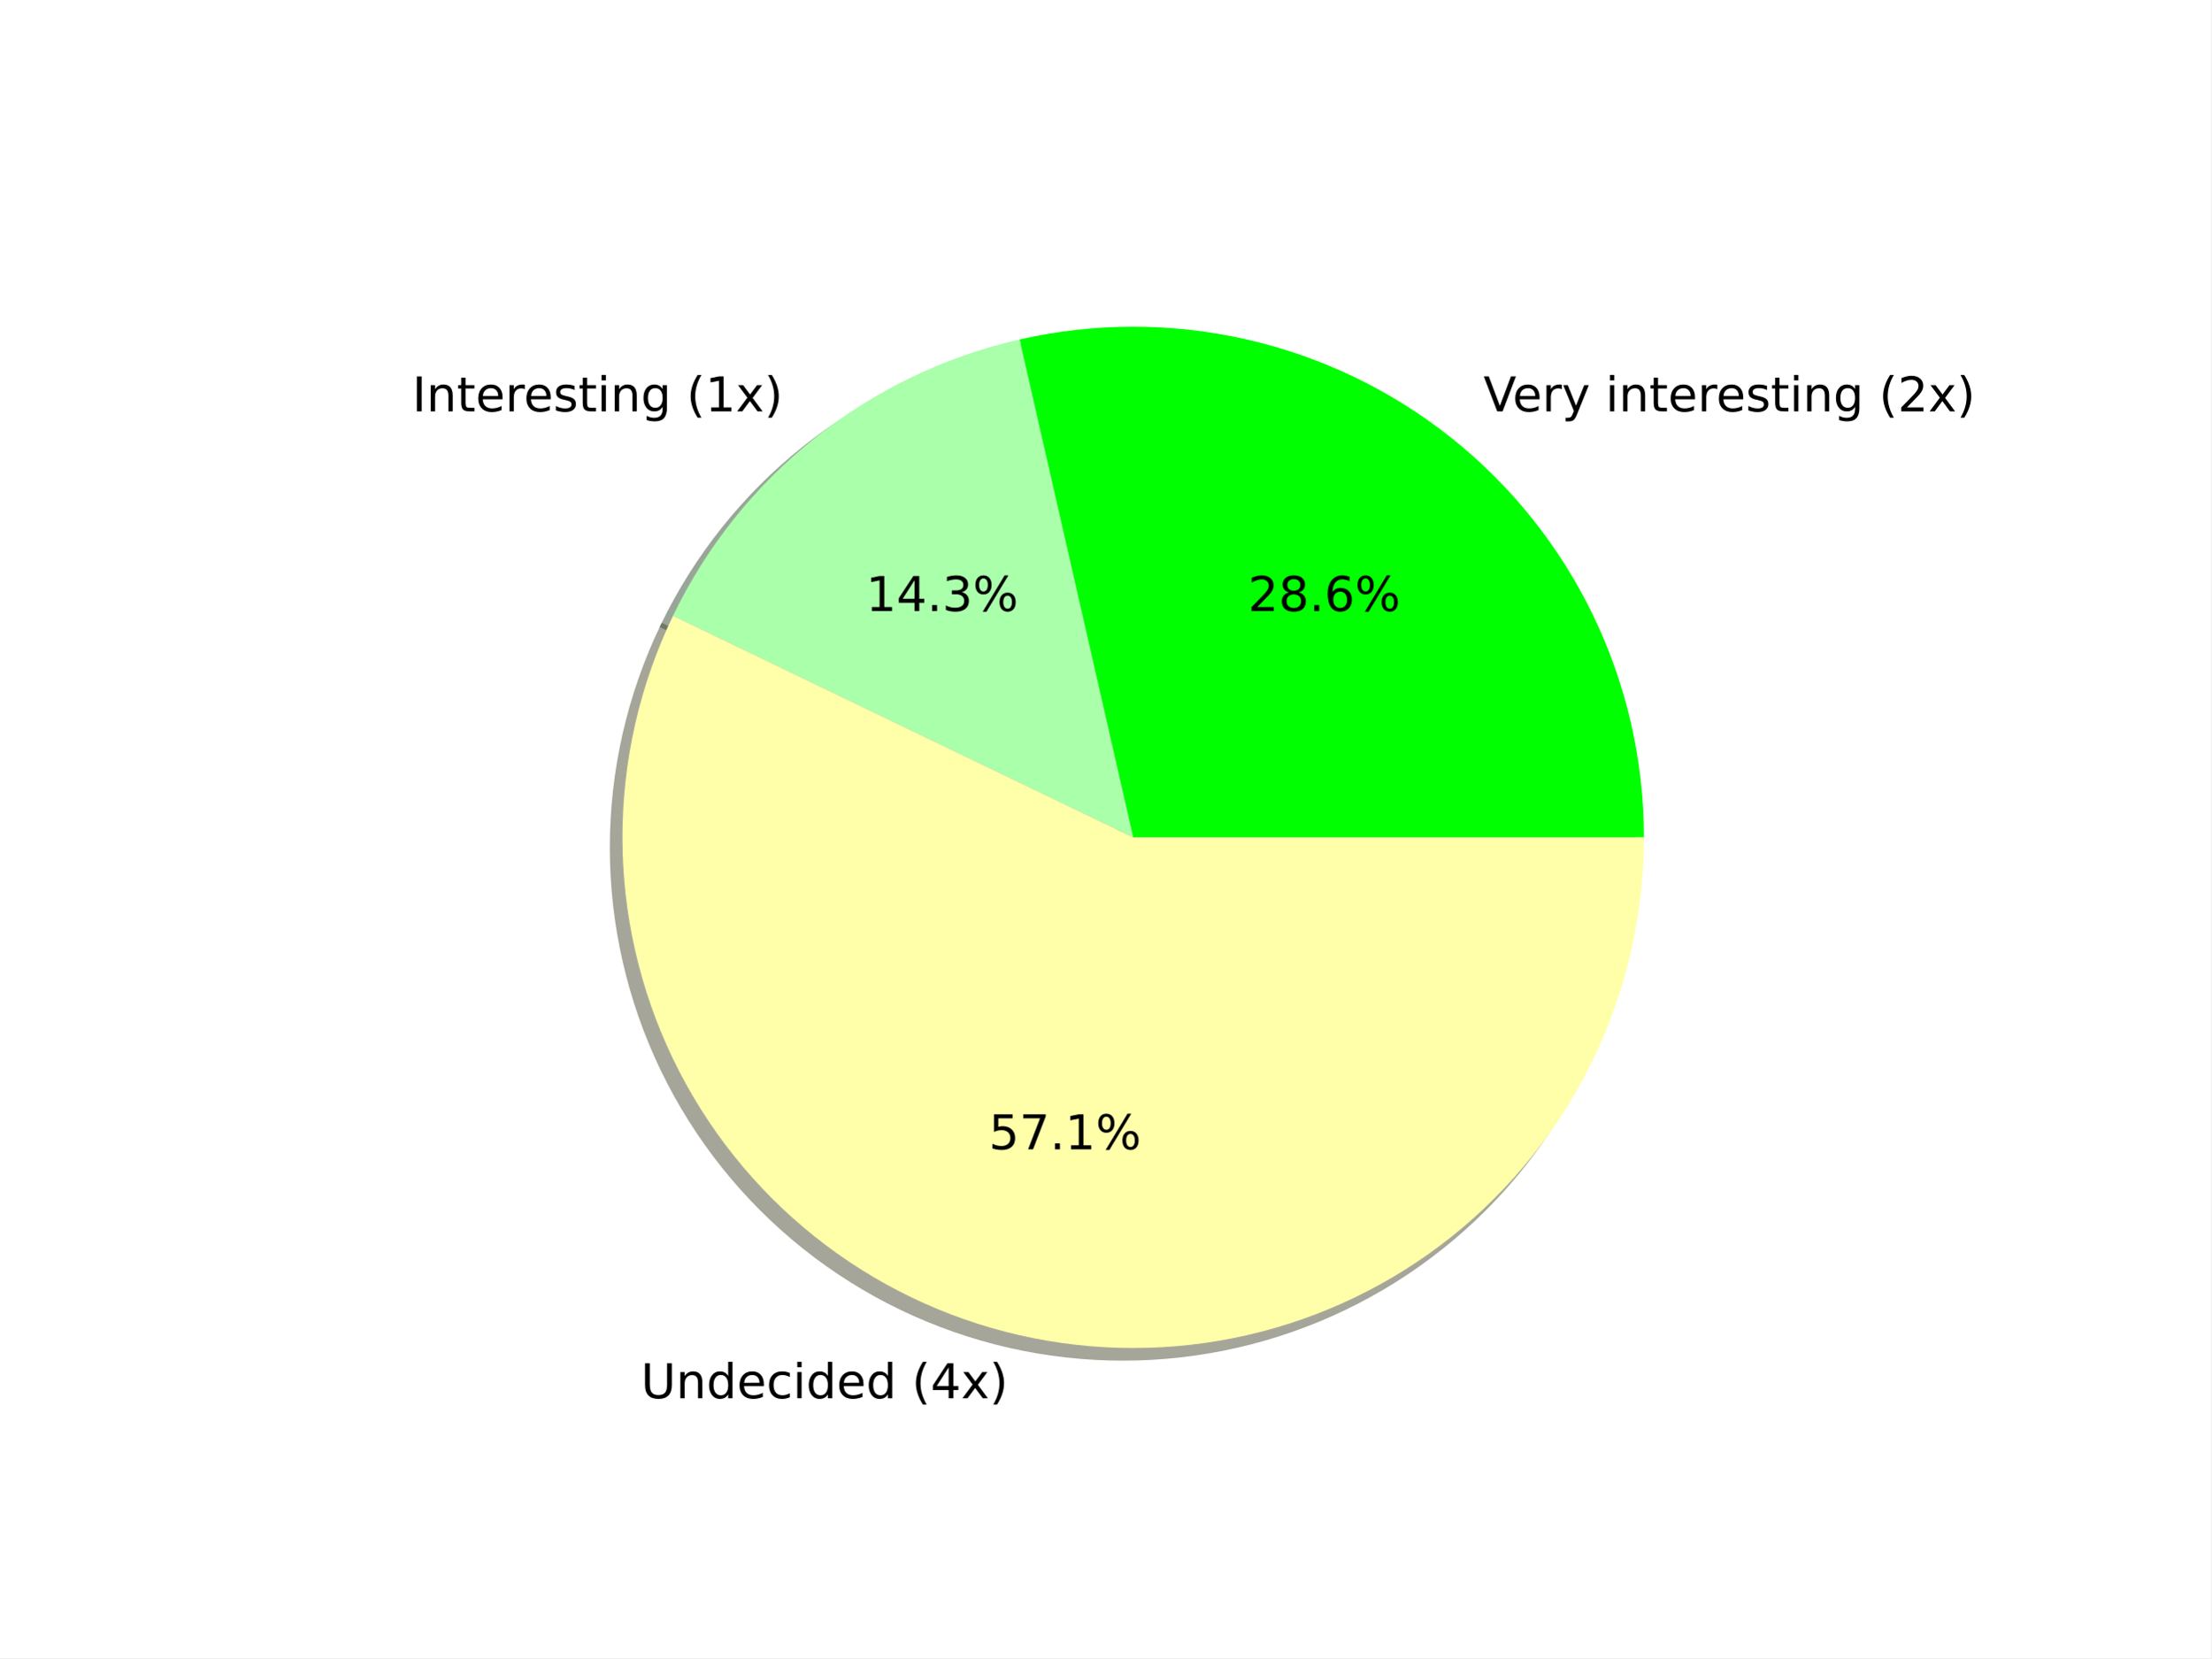
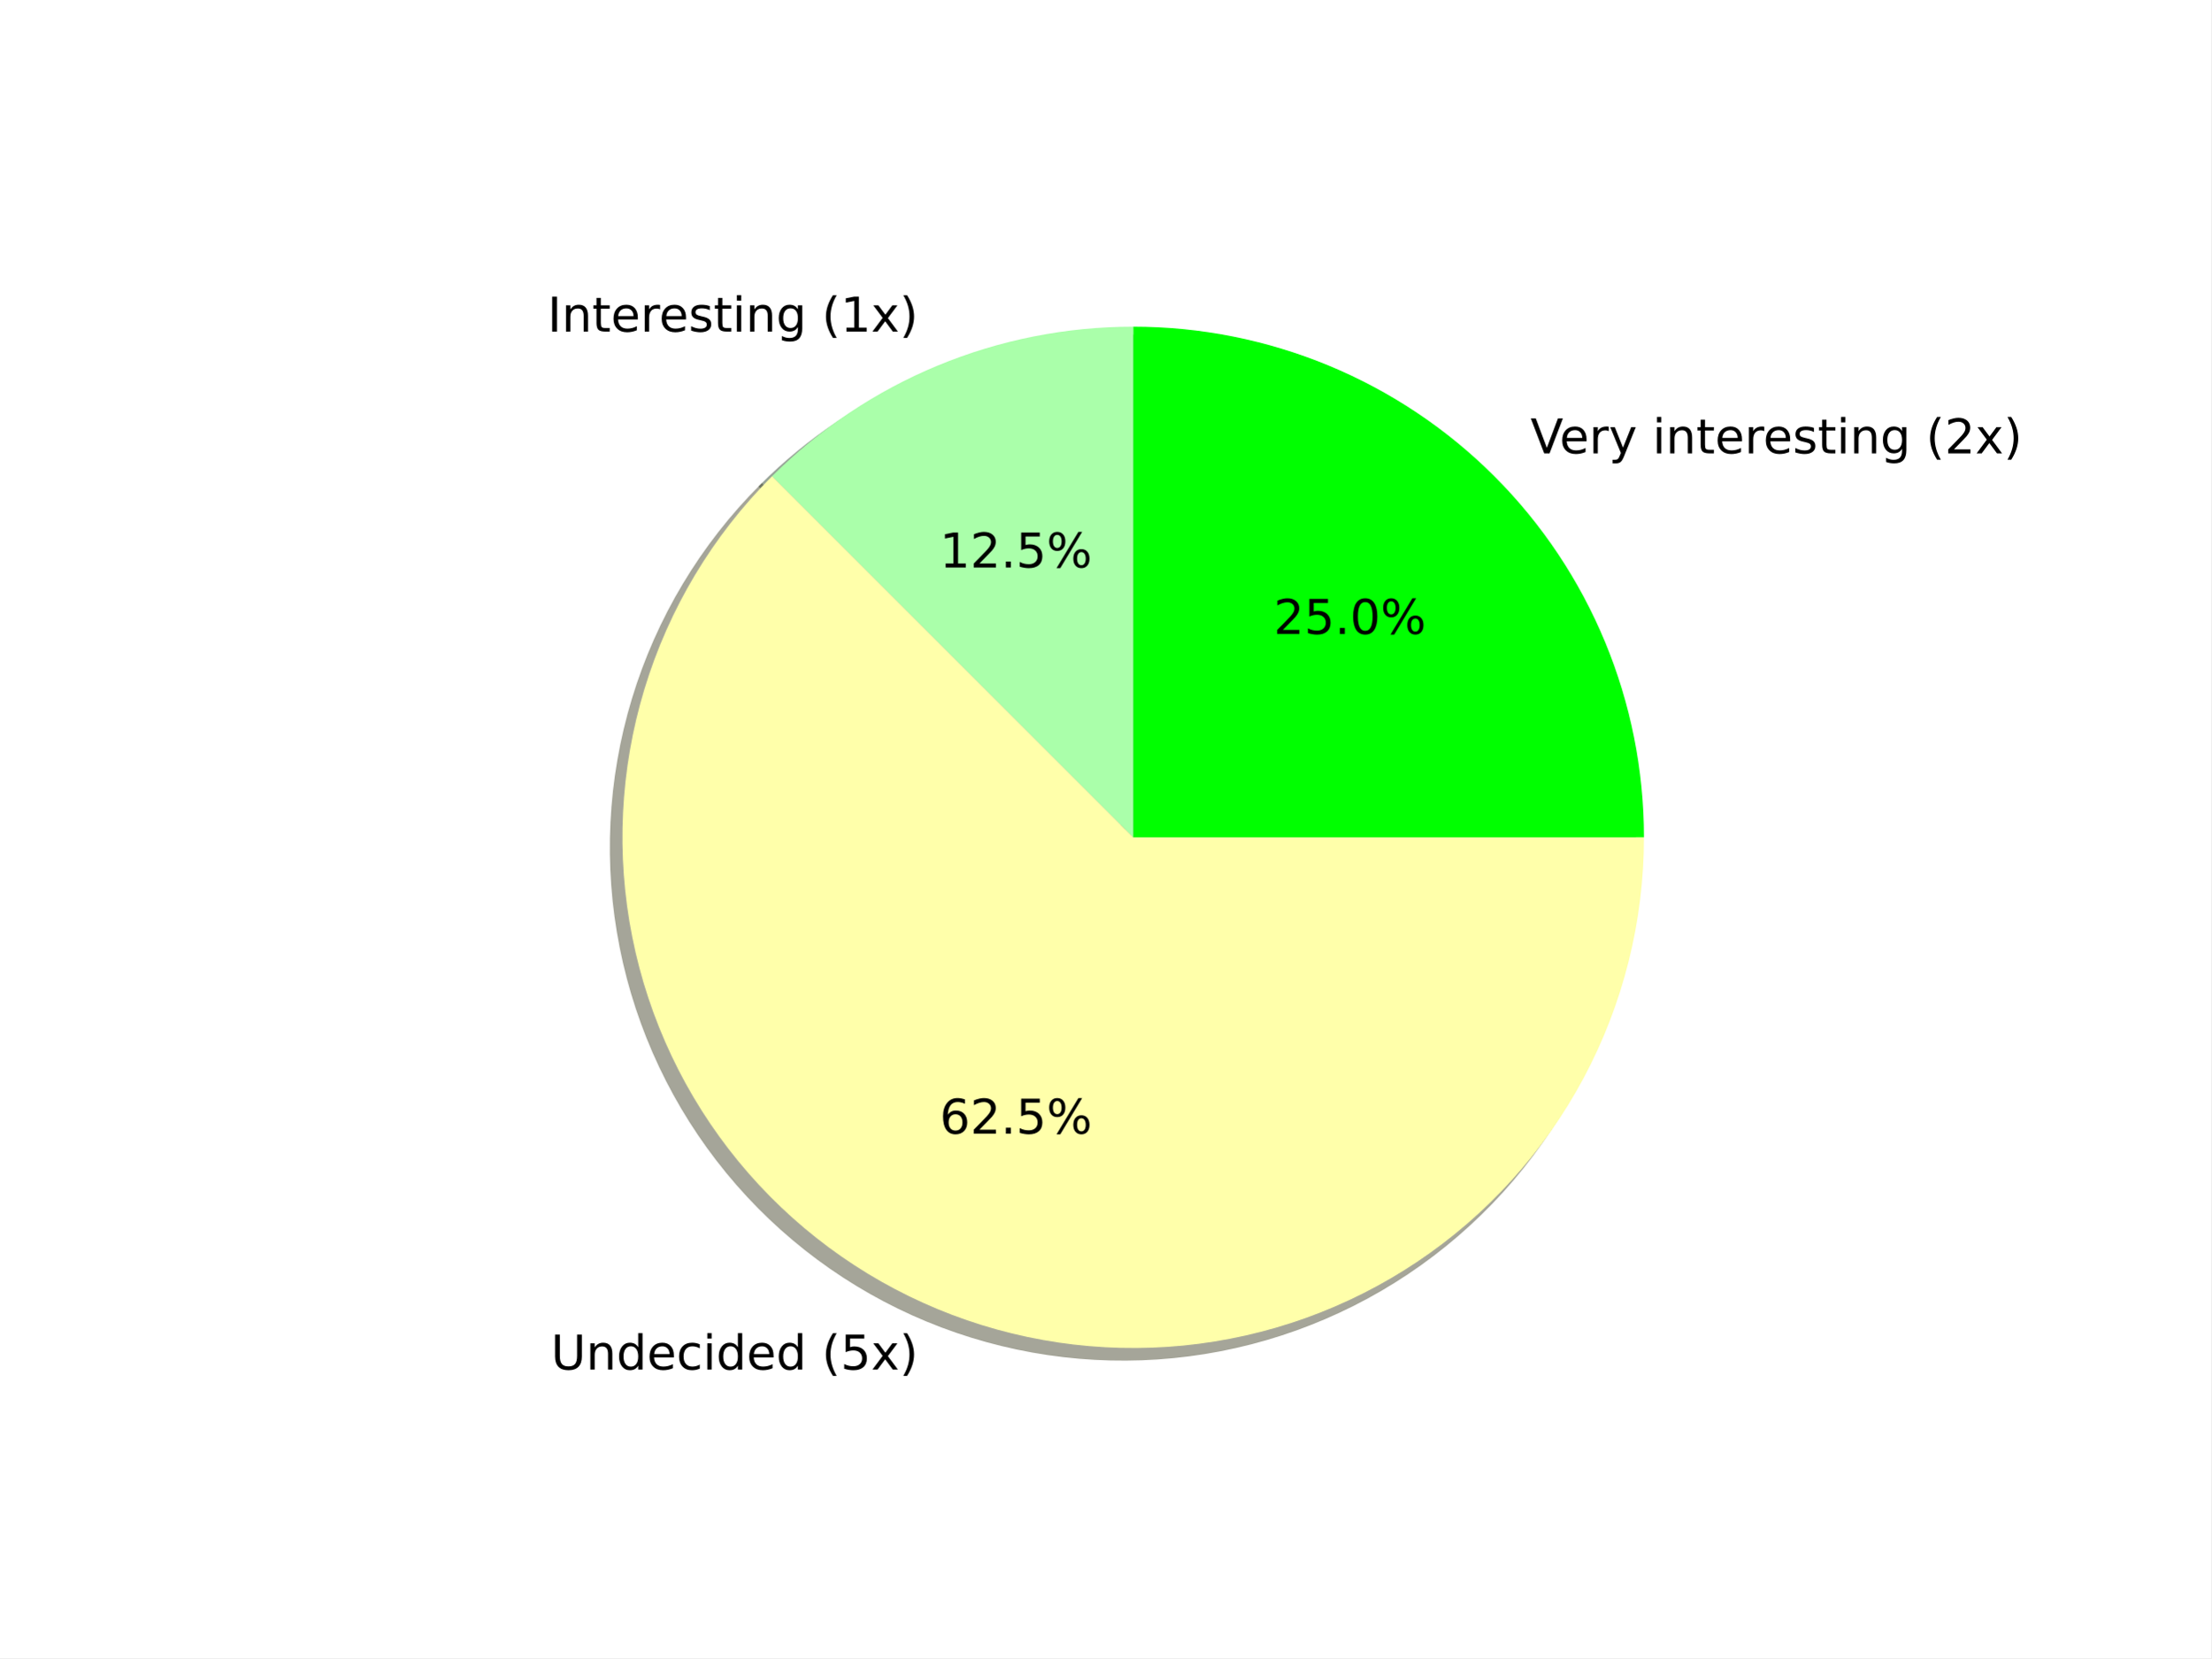
<svg xmlns="http://www.w3.org/2000/svg" xmlns:xlink="http://www.w3.org/1999/xlink" width="460.8pt" height="345.6pt" viewBox="0 0 460.8 345.6" version="1.1">
  <defs>
    <style type="text/css">*{stroke-linejoin: round; stroke-linecap: butt}</style>
  </defs>
  <g id="figure_1">
    <g id="patch_1">
      <path d="M 0 345.6  L 460.8 345.6  L 460.8 0  L 0 0  z " style="fill: #ffffff" />
    </g>
    <g id="axes_1">
      <g id="patch_2">
-         <path d="M 340.476 176.657  C 340.476 160.666 336.873 144.879 329.935 130.472  C 322.996 116.065 312.9 103.405 300.398 93.435  C 287.896 83.465 273.307 76.439 257.717 72.881  C 242.128 69.323 225.935 69.323 210.345 72.881  L 234.031 176.657  L 340.476 176.657  z " style="fill: #004c00; opacity: 0.5; stroke: #004c00; stroke-linejoin: miter" />
+         <path d="M 340.476 176.657  C 340.476 148.437 329.254 121.344 309.299 101.389  C 289.344 81.434 262.251 70.212 234.031 70.212  L 234.031 176.657  L 340.476 176.657  z " style="fill: #004c00; opacity: 0.5; stroke: #004c00; stroke-linejoin: miter" />
      </g>
      <g id="patch_3">
-         <path d="M 210.345 72.881  C 194.755 76.439 180.166 83.465 167.664 93.435  C 155.162 103.405 145.066 116.065 138.128 130.472  L 234.031 176.657  L 210.345 72.881  z " style="fill: #334c33; opacity: 0.5; stroke: #334c33; stroke-linejoin: miter" />
+         <path d="M 234.031 70.212  C 220.053 70.212 206.211 72.965 193.296 78.315  C 180.382 83.664 168.647 91.505 158.763 101.389  L 234.031 176.657  L 234.031 70.212  z " style="fill: #334c33; opacity: 0.5; stroke: #334c33; stroke-linejoin: miter" />
      </g>
      <g id="patch_4">
-         <path d="M 138.128 130.472  C 131.19 144.879 127.586 160.666 127.586 176.657  C 127.586 192.648 131.19 208.435 138.128 222.842  C 145.066 237.249 155.162 249.909 167.664 259.879  C 180.166 269.849 194.755 276.875 210.345 280.433  C 225.935 283.991 242.128 283.991 257.717 280.433  C 273.307 276.875 287.896 269.849 300.398 259.879  C 312.9 249.909 322.996 237.249 329.935 222.842  C 336.873 208.434 340.476 192.647 340.476 176.657  L 234.031 176.657  L 138.128 130.472  z " style="fill: #4c4c33; opacity: 0.5; stroke: #4c4c33; stroke-linejoin: miter" />
+         <path d="M 158.763 101.389  C 146.386 113.766 137.251 129.007 132.17 145.758  C 127.089 162.508 126.217 180.256 129.632 197.423  C 133.046 214.591 140.644 230.654 151.748 244.185  C 162.853 257.715 177.125 268.301 193.296 274.999  C 209.468 281.698 227.045 284.305 244.465 282.589  C 261.884 280.873 278.615 274.887 293.169 265.163  C 307.723 255.438 319.656 242.272 327.907 226.835  C 336.158 211.398 340.476 194.161 340.476 176.657  L 234.031 176.657  L 158.763 101.389  z " style="fill: #4c4c33; opacity: 0.5; stroke: #4c4c33; stroke-linejoin: miter" />
      </g>
      <g id="patch_5">
-         <path d="M 342.605 174.528  C 342.605 158.537 339.002 142.75 332.063 128.343  C 325.125 113.936 315.029 101.276 302.527 91.306  C 290.025 81.336 275.436 74.31 259.846 70.752  C 244.256 67.194 228.064 67.194 212.474 70.752  L 236.16 174.528  L 342.605 174.528  z " style="fill: #00ff00" />
+         <path d="M 342.605 174.528  C 342.605 146.308 331.382 119.215 311.428 99.26  C 291.473 79.306 264.38 68.083 236.16 68.083  L 236.16 174.528  L 342.605 174.528  z " style="fill: #00ff00" />
      </g>
      <g id="patch_6">
-         <path d="M 212.474 70.752  C 196.884 74.31 182.295 81.336 169.793 91.306  C 157.291 101.276 147.195 113.936 140.257 128.343  L 236.16 174.528  L 212.474 70.752  z " style="fill: #aaffaa" />
+         <path d="M 236.16 68.083  C 222.182 68.083 208.34 70.837 195.425 76.186  C 182.511 81.535 170.776 89.376 160.892 99.26  L 236.16 174.528  L 236.16 68.083  z " style="fill: #aaffaa" />
      </g>
      <g id="patch_7">
-         <path d="M 140.257 128.343  C 133.318 142.75 129.715 158.537 129.715 174.528  C 129.715 190.519 133.318 206.306 140.257 220.713  C 147.195 235.12 157.291 247.78 169.793 257.75  C 182.295 267.72 196.884 274.746 212.474 278.304  C 228.064 281.862 244.257 281.862 259.846 278.304  C 275.436 274.746 290.025 267.72 302.527 257.75  C 315.029 247.78 325.125 235.12 332.063 220.713  C 339.002 206.306 342.605 190.519 342.605 174.528  L 236.16 174.528  L 140.257 128.343  z " style="fill: #ffffaa" />
+         <path d="M 160.892 99.26  C 148.515 111.637 139.38 126.878 134.299 143.629  C 129.218 160.379 128.346 178.127 131.761 195.294  C 135.175 212.462 142.773 228.525 153.877 242.056  C 164.981 255.587 179.254 266.172 195.425 272.87  C 211.597 279.569 229.174 282.176 246.593 280.46  C 264.013 278.745 280.744 272.758 295.298 263.034  C 309.852 253.309 321.785 240.143 330.036 224.706  C 338.287 209.269 342.605 192.032 342.605 174.528  L 236.16 174.528  L 160.892 99.26  z " style="fill: #ffffaa" />
      </g>
      <g id="matplotlib.axis_1" />
      <g id="matplotlib.axis_2" />
      <g id="text_1">
-         <g transform="translate(309.164 85.74329)scale(0.1 -0.1)">
+         <g transform="translate(318.9546 94.49275)scale(0.1 -0.1)">
          <defs>
            <path id="DejaVuSans-56" d="M 1831 0  L 50 4666  L 709 4666  L 2188 738  L 3669 4666  L 4325 4666  L 2547 0  L 1831 0  z " transform="scale(0.015625)" />
            <path id="DejaVuSans-65" d="M 3597 1894  L 3597 1613  L 953 1613  Q 991 1019 1311 708  Q 1631 397 2203 397  Q 2534 397 2845 478  Q 3156 559 3463 722  L 3463 178  Q 3153 47 2828 -22  Q 2503 -91 2169 -91  Q 1331 -91 842 396  Q 353 884 353 1716  Q 353 2575 817 3079  Q 1281 3584 2069 3584  Q 2775 3584 3186 3129  Q 3597 2675 3597 1894  z M 3022 2063  Q 3016 2534 2758 2815  Q 2500 3097 2075 3097  Q 1594 3097 1305 2825  Q 1016 2553 972 2059  L 3022 2063  z " transform="scale(0.015625)" />
            <path id="DejaVuSans-72" d="M 2631 2963  Q 2534 3019 2420 3045  Q 2306 3072 2169 3072  Q 1681 3072 1420 2755  Q 1159 2438 1159 1844  L 1159 0  L 581 0  L 581 3500  L 1159 3500  L 1159 2956  Q 1341 3275 1631 3429  Q 1922 3584 2338 3584  Q 2397 3584 2469 3576  Q 2541 3569 2628 3553  L 2631 2963  z " transform="scale(0.015625)" />
            <path id="DejaVuSans-79" d="M 2059 -325  Q 1816 -950 1584 -1140  Q 1353 -1331 966 -1331  L 506 -1331  L 506 -850  L 844 -850  Q 1081 -850 1212 -737  Q 1344 -625 1503 -206  L 1606 56  L 191 3500  L 800 3500  L 1894 763  L 2988 3500  L 3597 3500  L 2059 -325  z " transform="scale(0.015625)" />
            <path id="DejaVuSans-20" transform="scale(0.015625)" />
            <path id="DejaVuSans-69" d="M 603 3500  L 1178 3500  L 1178 0  L 603 0  L 603 3500  z M 603 4863  L 1178 4863  L 1178 4134  L 603 4134  L 603 4863  z " transform="scale(0.015625)" />
            <path id="DejaVuSans-6e" d="M 3513 2113  L 3513 0  L 2938 0  L 2938 2094  Q 2938 2591 2744 2837  Q 2550 3084 2163 3084  Q 1697 3084 1428 2787  Q 1159 2491 1159 1978  L 1159 0  L 581 0  L 581 3500  L 1159 3500  L 1159 2956  Q 1366 3272 1645 3428  Q 1925 3584 2291 3584  Q 2894 3584 3203 3211  Q 3513 2838 3513 2113  z " transform="scale(0.015625)" />
            <path id="DejaVuSans-74" d="M 1172 4494  L 1172 3500  L 2356 3500  L 2356 3053  L 1172 3053  L 1172 1153  Q 1172 725 1289 603  Q 1406 481 1766 481  L 2356 481  L 2356 0  L 1766 0  Q 1100 0 847 248  Q 594 497 594 1153  L 594 3053  L 172 3053  L 172 3500  L 594 3500  L 594 4494  L 1172 4494  z " transform="scale(0.015625)" />
            <path id="DejaVuSans-73" d="M 2834 3397  L 2834 2853  Q 2591 2978 2328 3040  Q 2066 3103 1784 3103  Q 1356 3103 1142 2972  Q 928 2841 928 2578  Q 928 2378 1081 2264  Q 1234 2150 1697 2047  L 1894 2003  Q 2506 1872 2764 1633  Q 3022 1394 3022 966  Q 3022 478 2636 193  Q 2250 -91 1575 -91  Q 1294 -91 989 -36  Q 684 19 347 128  L 347 722  Q 666 556 975 473  Q 1284 391 1588 391  Q 1994 391 2212 530  Q 2431 669 2431 922  Q 2431 1156 2273 1281  Q 2116 1406 1581 1522  L 1381 1569  Q 847 1681 609 1914  Q 372 2147 372 2553  Q 372 3047 722 3315  Q 1072 3584 1716 3584  Q 2034 3584 2315 3537  Q 2597 3491 2834 3397  z " transform="scale(0.015625)" />
            <path id="DejaVuSans-67" d="M 2906 1791  Q 2906 2416 2648 2759  Q 2391 3103 1925 3103  Q 1463 3103 1205 2759  Q 947 2416 947 1791  Q 947 1169 1205 825  Q 1463 481 1925 481  Q 2391 481 2648 825  Q 2906 1169 2906 1791  z M 3481 434  Q 3481 -459 3084 -895  Q 2688 -1331 1869 -1331  Q 1566 -1331 1297 -1286  Q 1028 -1241 775 -1147  L 775 -588  Q 1028 -725 1275 -790  Q 1522 -856 1778 -856  Q 2344 -856 2625 -561  Q 2906 -266 2906 331  L 2906 616  Q 2728 306 2450 153  Q 2172 0 1784 0  Q 1141 0 747 490  Q 353 981 353 1791  Q 353 2603 747 3093  Q 1141 3584 1784 3584  Q 2172 3584 2450 3431  Q 2728 3278 2906 2969  L 2906 3500  L 3481 3500  L 3481 434  z " transform="scale(0.015625)" />
            <path id="DejaVuSans-28" d="M 1984 4856  Q 1566 4138 1362 3434  Q 1159 2731 1159 2009  Q 1159 1288 1364 580  Q 1569 -128 1984 -844  L 1484 -844  Q 1016 -109 783 600  Q 550 1309 550 2009  Q 550 2706 781 3412  Q 1013 4119 1484 4856  L 1984 4856  z " transform="scale(0.015625)" />
            <path id="DejaVuSans-32" d="M 1228 531  L 3431 531  L 3431 0  L 469 0  L 469 531  Q 828 903 1448 1529  Q 2069 2156 2228 2338  Q 2531 2678 2651 2914  Q 2772 3150 2772 3378  Q 2772 3750 2511 3984  Q 2250 4219 1831 4219  Q 1534 4219 1204 4116  Q 875 4013 500 3803  L 500 4441  Q 881 4594 1212 4672  Q 1544 4750 1819 4750  Q 2544 4750 2975 4387  Q 3406 4025 3406 3419  Q 3406 3131 3298 2873  Q 3191 2616 2906 2266  Q 2828 2175 2409 1742  Q 1991 1309 1228 531  z " transform="scale(0.015625)" />
            <path id="DejaVuSans-78" d="M 3513 3500  L 2247 1797  L 3578 0  L 2900 0  L 1881 1375  L 863 0  L 184 0  L 1544 1831  L 300 3500  L 978 3500  L 1906 2253  L 2834 3500  L 3513 3500  z " transform="scale(0.015625)" />
            <path id="DejaVuSans-29" d="M 513 4856  L 1013 4856  Q 1481 4119 1714 3412  Q 1947 2706 1947 2009  Q 1947 1309 1714 600  Q 1481 -109 1013 -844  L 513 -844  Q 928 -128 1133 580  Q 1338 1288 1338 2009  Q 1338 2731 1133 3434  Q 928 4138 513 4856  z " transform="scale(0.015625)" />
          </defs>
          <use xlink:href="#DejaVuSans-56" />
          <use xlink:href="#DejaVuSans-65" x="60.658" />
          <use xlink:href="#DejaVuSans-72" x="122.182" />
          <use xlink:href="#DejaVuSans-79" x="163.295" />
          <use xlink:href="#DejaVuSans-20" x="222.475" />
          <use xlink:href="#DejaVuSans-69" x="254.262" />
          <use xlink:href="#DejaVuSans-6e" x="282.045" />
          <use xlink:href="#DejaVuSans-74" x="345.424" />
          <use xlink:href="#DejaVuSans-65" x="384.633" />
          <use xlink:href="#DejaVuSans-72" x="446.156" />
          <use xlink:href="#DejaVuSans-65" x="485.02" />
          <use xlink:href="#DejaVuSans-73" x="546.543" />
          <use xlink:href="#DejaVuSans-74" x="598.643" />
          <use xlink:href="#DejaVuSans-69" x="637.852" />
          <use xlink:href="#DejaVuSans-6e" x="665.635" />
          <use xlink:href="#DejaVuSans-67" x="729.014" />
          <use xlink:href="#DejaVuSans-20" x="792.49" />
          <use xlink:href="#DejaVuSans-28" x="824.277" />
          <use xlink:href="#DejaVuSans-32" x="863.291" />
          <use xlink:href="#DejaVuSans-78" x="926.914" />
          <use xlink:href="#DejaVuSans-29" x="986.094" />
        </g>
      </g>
      <g id="text_2">
-         <g transform="translate(260.0968 127.3542)scale(0.1 -0.1)">
+         <g transform="translate(265.4371 132.1267)scale(0.1 -0.1)">
          <defs>
-             <path id="DejaVuSans-38" d="M 2034 2216  Q 1584 2216 1326 1975  Q 1069 1734 1069 1313  Q 1069 891 1326 650  Q 1584 409 2034 409  Q 2484 409 2743 651  Q 3003 894 3003 1313  Q 3003 1734 2745 1975  Q 2488 2216 2034 2216  z M 1403 2484  Q 997 2584 770 2862  Q 544 3141 544 3541  Q 544 4100 942 4425  Q 1341 4750 2034 4750  Q 2731 4750 3128 4425  Q 3525 4100 3525 3541  Q 3525 3141 3298 2862  Q 3072 2584 2669 2484  Q 3125 2378 3379 2068  Q 3634 1759 3634 1313  Q 3634 634 3220 271  Q 2806 -91 2034 -91  Q 1263 -91 848 271  Q 434 634 434 1313  Q 434 1759 690 2068  Q 947 2378 1403 2484  z M 1172 3481  Q 1172 3119 1398 2916  Q 1625 2713 2034 2713  Q 2441 2713 2670 2916  Q 2900 3119 2900 3481  Q 2900 3844 2670 4047  Q 2441 4250 2034 4250  Q 1625 4250 1398 4047  Q 1172 3844 1172 3481  z " transform="scale(0.015625)" />
+             <path id="DejaVuSans-35" d="M 691 4666  L 3169 4666  L 3169 4134  L 1269 4134  L 1269 2991  Q 1406 3038 1543 3061  Q 1681 3084 1819 3084  Q 2600 3084 3056 2656  Q 3513 2228 3513 1497  Q 3513 744 3044 326  Q 2575 -91 1722 -91  Q 1428 -91 1123 -41  Q 819 9 494 109  L 494 744  Q 775 591 1075 516  Q 1375 441 1709 441  Q 2250 441 2565 725  Q 2881 1009 2881 1497  Q 2881 1984 2565 2268  Q 2250 2553 1709 2553  Q 1456 2553 1204 2497  Q 953 2441 691 2322  L 691 4666  z " transform="scale(0.015625)" />
            <path id="DejaVuSans-2e" d="M 684 794  L 1344 794  L 1344 0  L 684 0  L 684 794  z " transform="scale(0.015625)" />
-             <path id="DejaVuSans-36" d="M 2113 2584  Q 1688 2584 1439 2293  Q 1191 2003 1191 1497  Q 1191 994 1439 701  Q 1688 409 2113 409  Q 2538 409 2786 701  Q 3034 994 3034 1497  Q 3034 2003 2786 2293  Q 2538 2584 2113 2584  z M 3366 4563  L 3366 3988  Q 3128 4100 2886 4159  Q 2644 4219 2406 4219  Q 1781 4219 1451 3797  Q 1122 3375 1075 2522  Q 1259 2794 1537 2939  Q 1816 3084 2150 3084  Q 2853 3084 3261 2657  Q 3669 2231 3669 1497  Q 3669 778 3244 343  Q 2819 -91 2113 -91  Q 1303 -91 875 529  Q 447 1150 447 2328  Q 447 3434 972 4092  Q 1497 4750 2381 4750  Q 2619 4750 2861 4703  Q 3103 4656 3366 4563  z " transform="scale(0.015625)" />
+             <path id="DejaVuSans-30" d="M 2034 4250  Q 1547 4250 1301 3770  Q 1056 3291 1056 2328  Q 1056 1369 1301 889  Q 1547 409 2034 409  Q 2525 409 2770 889  Q 3016 1369 3016 2328  Q 3016 3291 2770 3770  Q 2525 4250 2034 4250  z M 2034 4750  Q 2819 4750 3233 4129  Q 3647 3509 3647 2328  Q 3647 1150 3233 529  Q 2819 -91 2034 -91  Q 1250 -91 836 529  Q 422 1150 422 2328  Q 422 3509 836 4129  Q 1250 4750 2034 4750  z " transform="scale(0.015625)" />
            <path id="DejaVuSans-25" d="M 4653 2053  Q 4381 2053 4226 1822  Q 4072 1591 4072 1178  Q 4072 772 4226 539  Q 4381 306 4653 306  Q 4919 306 5073 539  Q 5228 772 5228 1178  Q 5228 1588 5073 1820  Q 4919 2053 4653 2053  z M 4653 2450  Q 5147 2450 5437 2106  Q 5728 1763 5728 1178  Q 5728 594 5436 251  Q 5144 -91 4653 -91  Q 4153 -91 3862 251  Q 3572 594 3572 1178  Q 3572 1766 3864 2108  Q 4156 2450 4653 2450  z M 1428 4353  Q 1159 4353 1004 4120  Q 850 3888 850 3481  Q 850 3069 1003 2837  Q 1156 2606 1428 2606  Q 1700 2606 1854 2837  Q 2009 3069 2009 3481  Q 2009 3884 1853 4118  Q 1697 4353 1428 4353  z M 4250 4750  L 4750 4750  L 1831 -91  L 1331 -91  L 4250 4750  z M 1428 4750  Q 1922 4750 2215 4408  Q 2509 4066 2509 3481  Q 2509 2891 2217 2550  Q 1925 2209 1428 2209  Q 931 2209 642 2551  Q 353 2894 353 3481  Q 353 4063 643 4406  Q 934 4750 1428 4750  z " transform="scale(0.015625)" />
          </defs>
          <use xlink:href="#DejaVuSans-32" />
-           <use xlink:href="#DejaVuSans-38" x="63.623" />
+           <use xlink:href="#DejaVuSans-35" x="63.623" />
          <use xlink:href="#DejaVuSans-2e" x="127.246" />
-           <use xlink:href="#DejaVuSans-36" x="159.033" />
+           <use xlink:href="#DejaVuSans-30" x="159.033" />
          <use xlink:href="#DejaVuSans-25" x="222.656" />
        </g>
      </g>
      <g id="text_3">
-         <g transform="translate(85.89977 85.7433)scale(0.1 -0.1)">
+         <g transform="translate(114.0956 69.11099)scale(0.1 -0.1)">
          <defs>
            <path id="DejaVuSans-49" d="M 628 4666  L 1259 4666  L 1259 0  L 628 0  L 628 4666  z " transform="scale(0.015625)" />
            <path id="DejaVuSans-31" d="M 794 531  L 1825 531  L 1825 4091  L 703 3866  L 703 4441  L 1819 4666  L 2450 4666  L 2450 531  L 3481 531  L 3481 0  L 794 0  L 794 531  z " transform="scale(0.015625)" />
          </defs>
          <use xlink:href="#DejaVuSans-49" />
          <use xlink:href="#DejaVuSans-6e" x="29.492" />
          <use xlink:href="#DejaVuSans-74" x="92.871" />
          <use xlink:href="#DejaVuSans-65" x="132.08" />
          <use xlink:href="#DejaVuSans-72" x="193.604" />
          <use xlink:href="#DejaVuSans-65" x="232.467" />
          <use xlink:href="#DejaVuSans-73" x="293.99" />
          <use xlink:href="#DejaVuSans-74" x="346.09" />
          <use xlink:href="#DejaVuSans-69" x="385.299" />
          <use xlink:href="#DejaVuSans-6e" x="413.082" />
          <use xlink:href="#DejaVuSans-67" x="476.461" />
          <use xlink:href="#DejaVuSans-20" x="539.938" />
          <use xlink:href="#DejaVuSans-28" x="571.725" />
          <use xlink:href="#DejaVuSans-31" x="610.738" />
          <use xlink:href="#DejaVuSans-78" x="674.361" />
          <use xlink:href="#DejaVuSans-29" x="733.541" />
        </g>
      </g>
      <g id="text_4">
-         <g transform="translate(180.4561 127.3542)scale(0.1 -0.1)">
-           <defs>
-             <path id="DejaVuSans-34" d="M 2419 4116  L 825 1625  L 2419 1625  L 2419 4116  z M 2253 4666  L 3047 4666  L 3047 1625  L 3713 1625  L 3713 1100  L 3047 1100  L 3047 0  L 2419 0  L 2419 1100  L 313 1100  L 313 1709  L 2253 4666  z " transform="scale(0.015625)" />
-             <path id="DejaVuSans-33" d="M 2597 2516  Q 3050 2419 3304 2112  Q 3559 1806 3559 1356  Q 3559 666 3084 287  Q 2609 -91 1734 -91  Q 1441 -91 1130 -33  Q 819 25 488 141  L 488 750  Q 750 597 1062 519  Q 1375 441 1716 441  Q 2309 441 2620 675  Q 2931 909 2931 1356  Q 2931 1769 2642 2001  Q 2353 2234 1838 2234  L 1294 2234  L 1294 2753  L 1863 2753  Q 2328 2753 2575 2939  Q 2822 3125 2822 3475  Q 2822 3834 2567 4026  Q 2313 4219 1838 4219  Q 1578 4219 1281 4162  Q 984 4106 628 3988  L 628 4550  Q 988 4650 1302 4700  Q 1616 4750 1894 4750  Q 2613 4750 3031 4423  Q 3450 4097 3450 3541  Q 3450 3153 3228 2886  Q 3006 2619 2597 2516  z " transform="scale(0.015625)" />
-           </defs>
+         <g transform="translate(195.8356 118.2821)scale(0.1 -0.1)">
          <use xlink:href="#DejaVuSans-31" />
-           <use xlink:href="#DejaVuSans-34" x="63.623" />
+           <use xlink:href="#DejaVuSans-32" x="63.623" />
          <use xlink:href="#DejaVuSans-2e" x="127.246" />
-           <use xlink:href="#DejaVuSans-33" x="159.033" />
+           <use xlink:href="#DejaVuSans-35" x="159.033" />
          <use xlink:href="#DejaVuSans-25" x="222.656" />
        </g>
      </g>
      <g id="text_5">
-         <g transform="translate(133.5583 291.441)scale(0.1 -0.1)">
+         <g transform="translate(114.805 285.4638)scale(0.1 -0.1)">
          <defs>
            <path id="DejaVuSans-55" d="M 556 4666  L 1191 4666  L 1191 1831  Q 1191 1081 1462 751  Q 1734 422 2344 422  Q 2950 422 3222 751  Q 3494 1081 3494 1831  L 3494 4666  L 4128 4666  L 4128 1753  Q 4128 841 3676 375  Q 3225 -91 2344 -91  Q 1459 -91 1007 375  Q 556 841 556 1753  L 556 4666  z " transform="scale(0.015625)" />
            <path id="DejaVuSans-64" d="M 2906 2969  L 2906 4863  L 3481 4863  L 3481 0  L 2906 0  L 2906 525  Q 2725 213 2448 61  Q 2172 -91 1784 -91  Q 1150 -91 751 415  Q 353 922 353 1747  Q 353 2572 751 3078  Q 1150 3584 1784 3584  Q 2172 3584 2448 3432  Q 2725 3281 2906 2969  z M 947 1747  Q 947 1113 1208 752  Q 1469 391 1925 391  Q 2381 391 2643 752  Q 2906 1113 2906 1747  Q 2906 2381 2643 2742  Q 2381 3103 1925 3103  Q 1469 3103 1208 2742  Q 947 2381 947 1747  z " transform="scale(0.015625)" />
            <path id="DejaVuSans-63" d="M 3122 3366  L 3122 2828  Q 2878 2963 2633 3030  Q 2388 3097 2138 3097  Q 1578 3097 1268 2742  Q 959 2388 959 1747  Q 959 1106 1268 751  Q 1578 397 2138 397  Q 2388 397 2633 464  Q 2878 531 3122 666  L 3122 134  Q 2881 22 2623 -34  Q 2366 -91 2075 -91  Q 1284 -91 818 406  Q 353 903 353 1747  Q 353 2603 823 3093  Q 1294 3584 2113 3584  Q 2378 3584 2631 3529  Q 2884 3475 3122 3366  z " transform="scale(0.015625)" />
          </defs>
          <use xlink:href="#DejaVuSans-55" />
          <use xlink:href="#DejaVuSans-6e" x="73.193" />
          <use xlink:href="#DejaVuSans-64" x="136.572" />
          <use xlink:href="#DejaVuSans-65" x="200.049" />
          <use xlink:href="#DejaVuSans-63" x="261.572" />
          <use xlink:href="#DejaVuSans-69" x="316.553" />
          <use xlink:href="#DejaVuSans-64" x="344.336" />
          <use xlink:href="#DejaVuSans-65" x="407.812" />
          <use xlink:href="#DejaVuSans-64" x="469.336" />
          <use xlink:href="#DejaVuSans-20" x="532.812" />
          <use xlink:href="#DejaVuSans-28" x="564.6" />
-           <use xlink:href="#DejaVuSans-34" x="603.613" />
+           <use xlink:href="#DejaVuSans-35" x="603.613" />
          <use xlink:href="#DejaVuSans-78" x="667.236" />
          <use xlink:href="#DejaVuSans-29" x="726.416" />
        </g>
      </g>
      <g id="text_6">
-         <g transform="translate(206.0647 239.553)scale(0.1 -0.1)">
+         <g transform="translate(195.8356 236.2927)scale(0.1 -0.1)">
          <defs>
-             <path id="DejaVuSans-35" d="M 691 4666  L 3169 4666  L 3169 4134  L 1269 4134  L 1269 2991  Q 1406 3038 1543 3061  Q 1681 3084 1819 3084  Q 2600 3084 3056 2656  Q 3513 2228 3513 1497  Q 3513 744 3044 326  Q 2575 -91 1722 -91  Q 1428 -91 1123 -41  Q 819 9 494 109  L 494 744  Q 775 591 1075 516  Q 1375 441 1709 441  Q 2250 441 2565 725  Q 2881 1009 2881 1497  Q 2881 1984 2565 2268  Q 2250 2553 1709 2553  Q 1456 2553 1204 2497  Q 953 2441 691 2322  L 691 4666  z " transform="scale(0.015625)" />
-             <path id="DejaVuSans-37" d="M 525 4666  L 3525 4666  L 3525 4397  L 1831 0  L 1172 0  L 2766 4134  L 525 4134  L 525 4666  z " transform="scale(0.015625)" />
+             <path id="DejaVuSans-36" d="M 2113 2584  Q 1688 2584 1439 2293  Q 1191 2003 1191 1497  Q 1191 994 1439 701  Q 1688 409 2113 409  Q 2538 409 2786 701  Q 3034 994 3034 1497  Q 3034 2003 2786 2293  Q 2538 2584 2113 2584  z M 3366 4563  L 3366 3988  Q 3128 4100 2886 4159  Q 2644 4219 2406 4219  Q 1781 4219 1451 3797  Q 1122 3375 1075 2522  Q 1259 2794 1537 2939  Q 1816 3084 2150 3084  Q 2853 3084 3261 2657  Q 3669 2231 3669 1497  Q 3669 778 3244 343  Q 2819 -91 2113 -91  Q 1303 -91 875 529  Q 447 1150 447 2328  Q 447 3434 972 4092  Q 1497 4750 2381 4750  Q 2619 4750 2861 4703  Q 3103 4656 3366 4563  z " transform="scale(0.015625)" />
          </defs>
-           <use xlink:href="#DejaVuSans-35" />
-           <use xlink:href="#DejaVuSans-37" x="63.623" />
+           <use xlink:href="#DejaVuSans-36" />
+           <use xlink:href="#DejaVuSans-32" x="63.623" />
          <use xlink:href="#DejaVuSans-2e" x="127.246" />
-           <use xlink:href="#DejaVuSans-31" x="159.033" />
+           <use xlink:href="#DejaVuSans-35" x="159.033" />
          <use xlink:href="#DejaVuSans-25" x="222.656" />
        </g>
      </g>
    </g>
  </g>
</svg>
